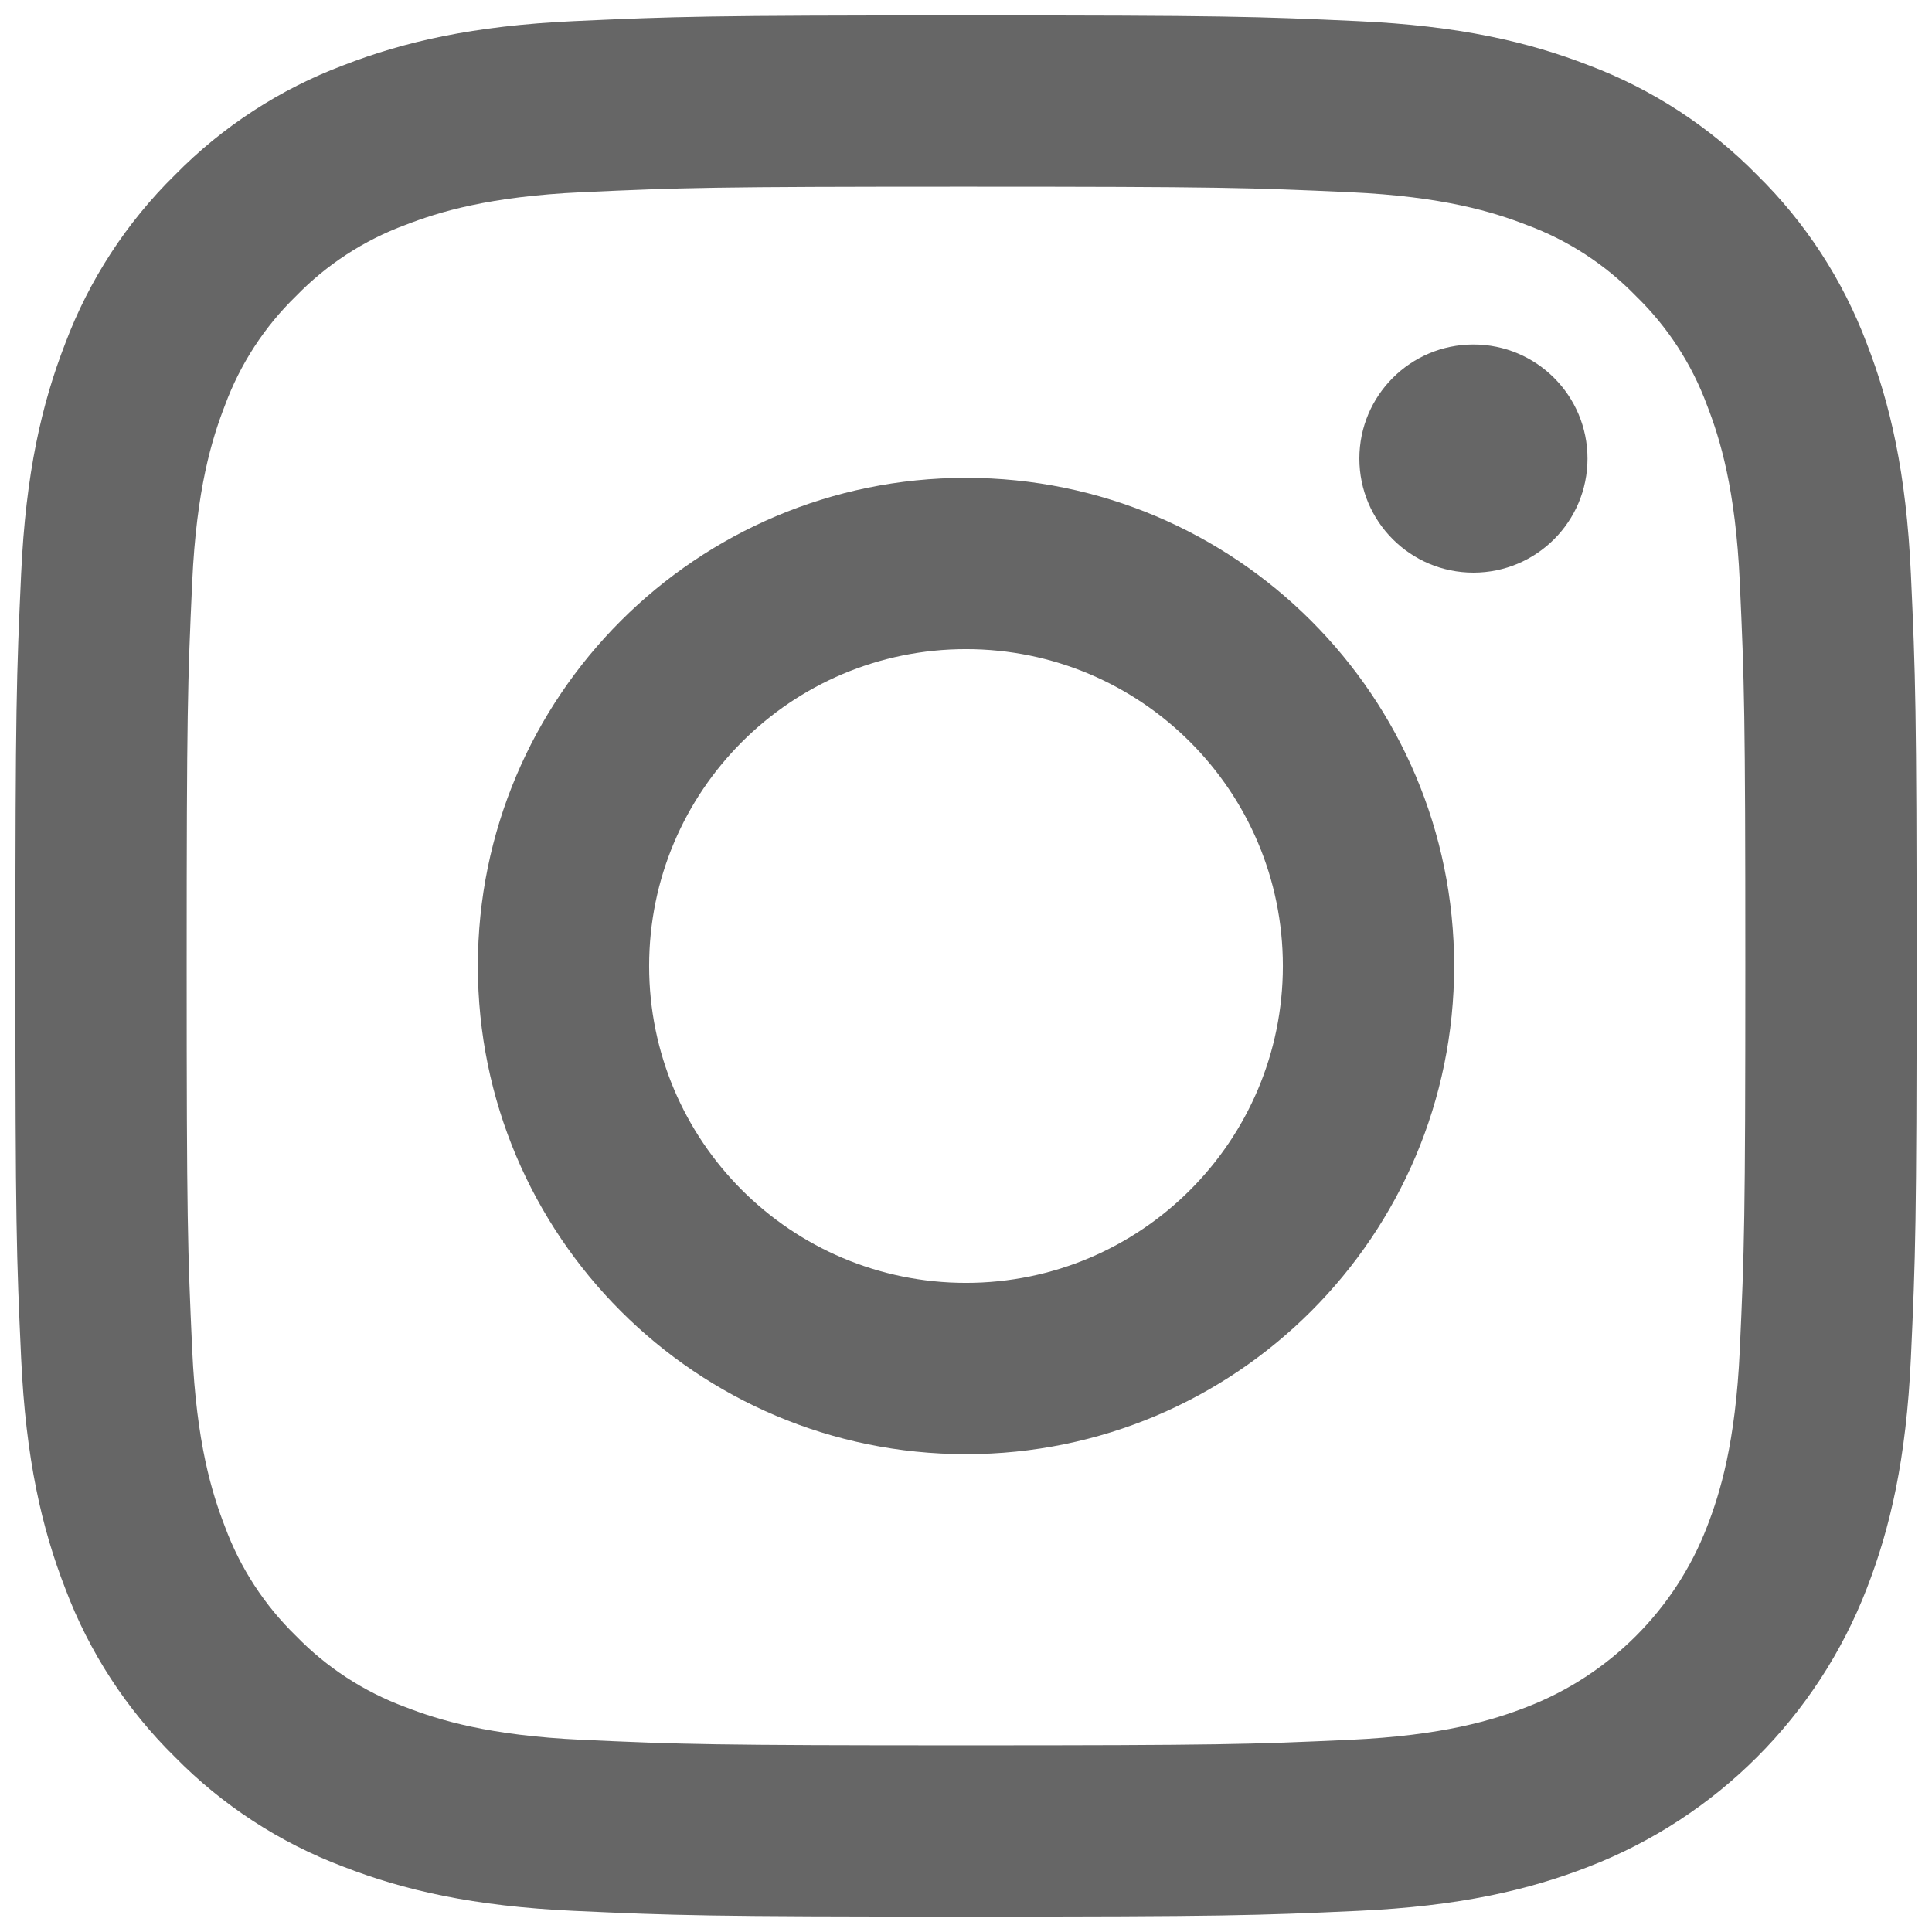
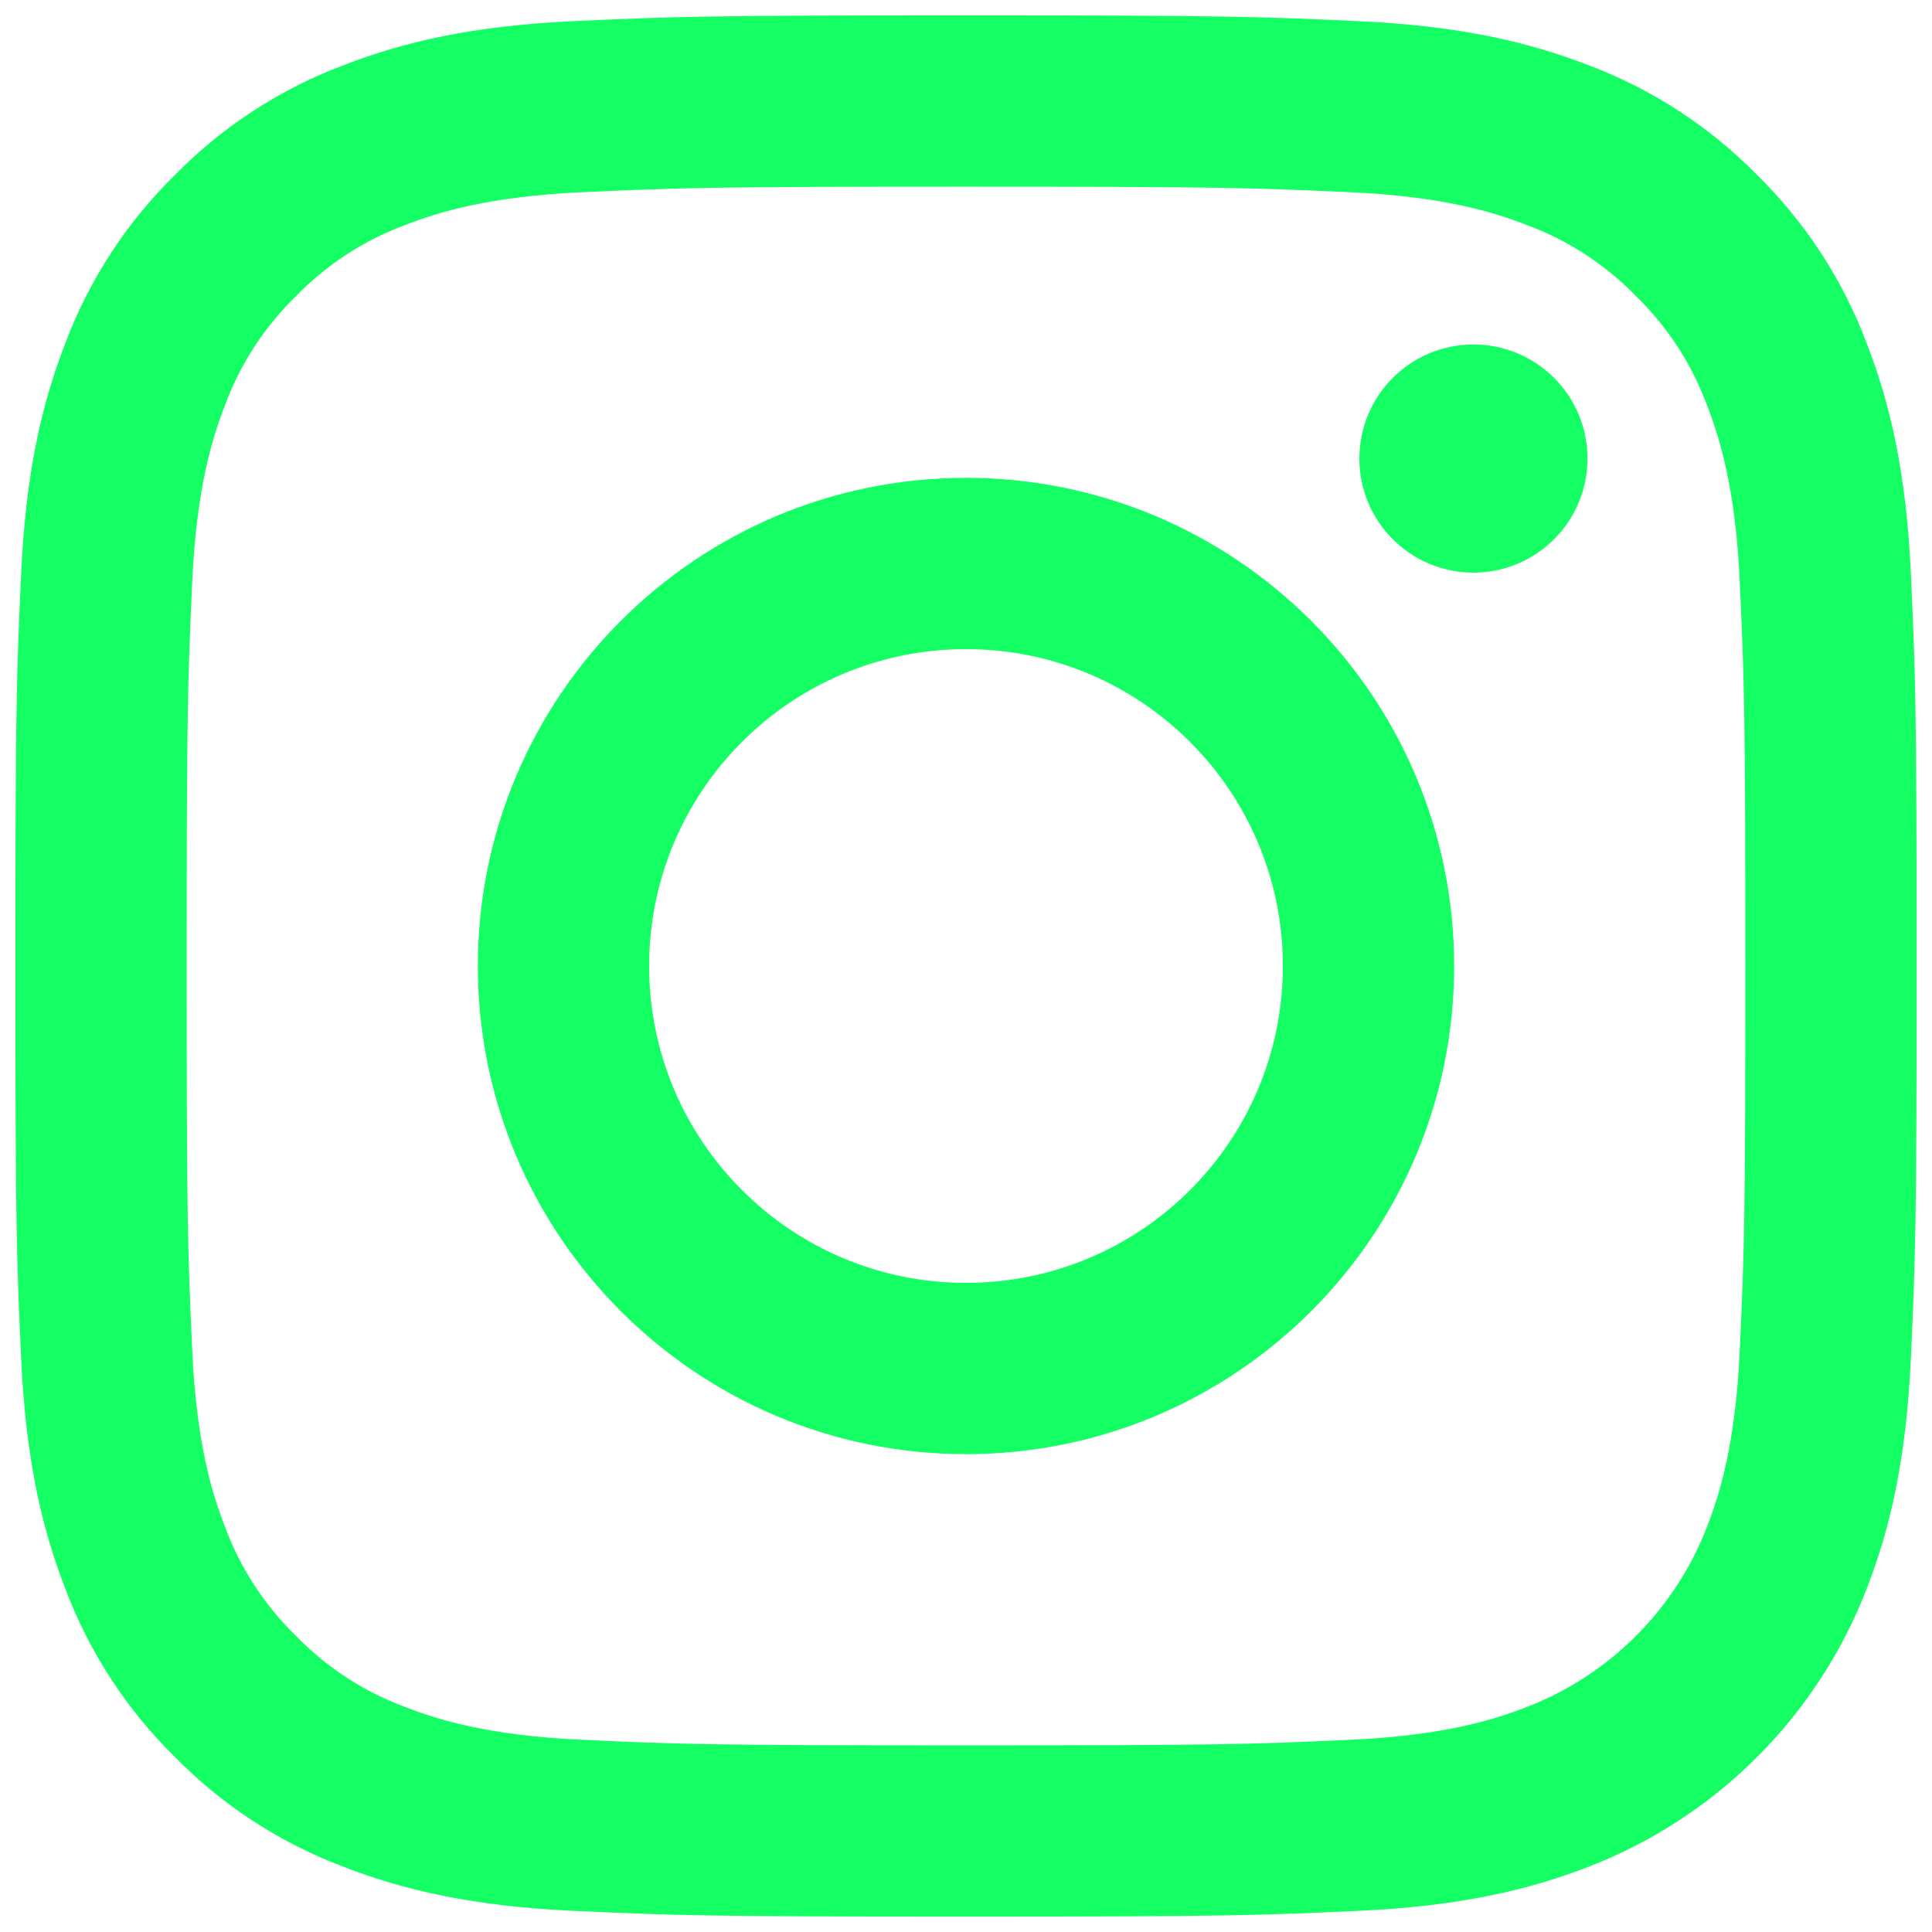
<svg xmlns="http://www.w3.org/2000/svg" viewBox="0 0 512 512">
-   <path style="fill:#666666" d="M256,49.471c67.266,0,75.233.257,101.8,1.469,24.562,1.121,37.9,5.224,46.778,8.674a78.052,78.052,0,0,1,28.966,18.845,78.052,78.052,0,0,1,18.845,28.966c3.45,8.877,7.554,22.216,8.674,46.778,1.212,26.565,1.469,34.532,1.469,101.8s-0.257,75.233-1.469,101.8c-1.121,24.562-5.225,37.9-8.674,46.778a83.427,83.427,0,0,1-47.811,47.811c-8.877,3.45-22.216,7.554-46.778,8.674-26.56,1.212-34.527,1.469-101.8,1.469s-75.237-.257-101.8-1.469c-24.562-1.121-37.9-5.225-46.778-8.674a78.051,78.051,0,0,1-28.966-18.845,78.053,78.053,0,0,1-18.845-28.966c-3.45-8.877-7.554-22.216-8.674-46.778-1.212-26.564-1.469-34.532-1.469-101.8s0.257-75.233,1.469-101.8c1.121-24.562,5.224-37.9,8.674-46.778A78.052,78.052,0,0,1,78.458,78.458a78.053,78.053,0,0,1,28.966-18.845c8.877-3.45,22.216-7.554,46.778-8.674,26.565-1.212,34.532-1.469,101.8-1.469m0-45.391c-68.418,0-77,.29-103.866,1.516-26.815,1.224-45.127,5.482-61.151,11.71a123.488,123.488,0,0,0-44.62,29.057A123.488,123.488,0,0,0,17.3,90.982C11.077,107.007,6.819,125.319,5.6,152.134,4.369,179,4.079,187.582,4.079,256S4.369,333,5.6,359.866c1.224,26.815,5.482,45.127,11.71,61.151a123.489,123.489,0,0,0,29.057,44.62,123.486,123.486,0,0,0,44.62,29.057c16.025,6.228,34.337,10.486,61.151,11.71,26.87,1.226,35.449,1.516,103.866,1.516s77-.29,103.866-1.516c26.815-1.224,45.127-5.482,61.151-11.71a128.817,128.817,0,0,0,73.677-73.677c6.228-16.025,10.486-34.337,11.71-61.151,1.226-26.87,1.516-35.449,1.516-103.866s-0.29-77-1.516-103.866c-1.224-26.815-5.482-45.127-11.71-61.151a123.486,123.486,0,0,0-29.057-44.62A123.487,123.487,0,0,0,421.018,17.3C404.993,11.077,386.681,6.819,359.866,5.6,333,4.369,324.418,4.079,256,4.079h0Z" />
-   <path style="fill:#666666" d="M256,126.635A129.365,129.365,0,1,0,385.365,256,129.365,129.365,0,0,0,256,126.635Zm0,213.338A83.973,83.973,0,1,1,339.974,256,83.974,83.974,0,0,1,256,339.973Z" />
-   <circle style="fill:#666666" cx="390.476" cy="121.524" r="30.23" />
+   <path style="fill:#14FF64" d="M256,49.471c67.266,0,75.233.257,101.8,1.469,24.562,1.121,37.9,5.224,46.778,8.674a78.052,78.052,0,0,1,28.966,18.845,78.052,78.052,0,0,1,18.845,28.966c3.45,8.877,7.554,22.216,8.674,46.778,1.212,26.565,1.469,34.532,1.469,101.8s-0.257,75.233-1.469,101.8c-1.121,24.562-5.225,37.9-8.674,46.778a83.427,83.427,0,0,1-47.811,47.811c-8.877,3.45-22.216,7.554-46.778,8.674-26.56,1.212-34.527,1.469-101.8,1.469s-75.237-.257-101.8-1.469c-24.562-1.121-37.9-5.225-46.778-8.674a78.051,78.051,0,0,1-28.966-18.845,78.053,78.053,0,0,1-18.845-28.966c-3.45-8.877-7.554-22.216-8.674-46.778-1.212-26.564-1.469-34.532-1.469-101.8s0.257-75.233,1.469-101.8c1.121-24.562,5.224-37.9,8.674-46.778A78.052,78.052,0,0,1,78.458,78.458a78.053,78.053,0,0,1,28.966-18.845c8.877-3.45,22.216-7.554,46.778-8.674,26.565-1.212,34.532-1.469,101.8-1.469m0-45.391c-68.418,0-77,.29-103.866,1.516-26.815,1.224-45.127,5.482-61.151,11.71a123.488,123.488,0,0,0-44.62,29.057A123.488,123.488,0,0,0,17.3,90.982C11.077,107.007,6.819,125.319,5.6,152.134,4.369,179,4.079,187.582,4.079,256S4.369,333,5.6,359.866c1.224,26.815,5.482,45.127,11.71,61.151a123.489,123.489,0,0,0,29.057,44.62,123.486,123.486,0,0,0,44.62,29.057c16.025,6.228,34.337,10.486,61.151,11.71,26.87,1.226,35.449,1.516,103.866,1.516s77-.29,103.866-1.516c26.815-1.224,45.127-5.482,61.151-11.71a128.817,128.817,0,0,0,73.677-73.677c6.228-16.025,10.486-34.337,11.71-61.151,1.226-26.87,1.516-35.449,1.516-103.866s-0.29-77-1.516-103.866c-1.224-26.815-5.482-45.127-11.71-61.151a123.486,123.486,0,0,0-29.057-44.62A123.487,123.487,0,0,0,421.018,17.3C404.993,11.077,386.681,6.819,359.866,5.6,333,4.369,324.418,4.079,256,4.079h0Z" />
+   <path style="fill:#14FF64" d="M256,126.635A129.365,129.365,0,1,0,385.365,256,129.365,129.365,0,0,0,256,126.635Zm0,213.338A83.973,83.973,0,1,1,339.974,256,83.974,83.974,0,0,1,256,339.973Z" />
+   <circle style="fill:#14FF64" cx="390.476" cy="121.524" r="30.23" />
</svg>
